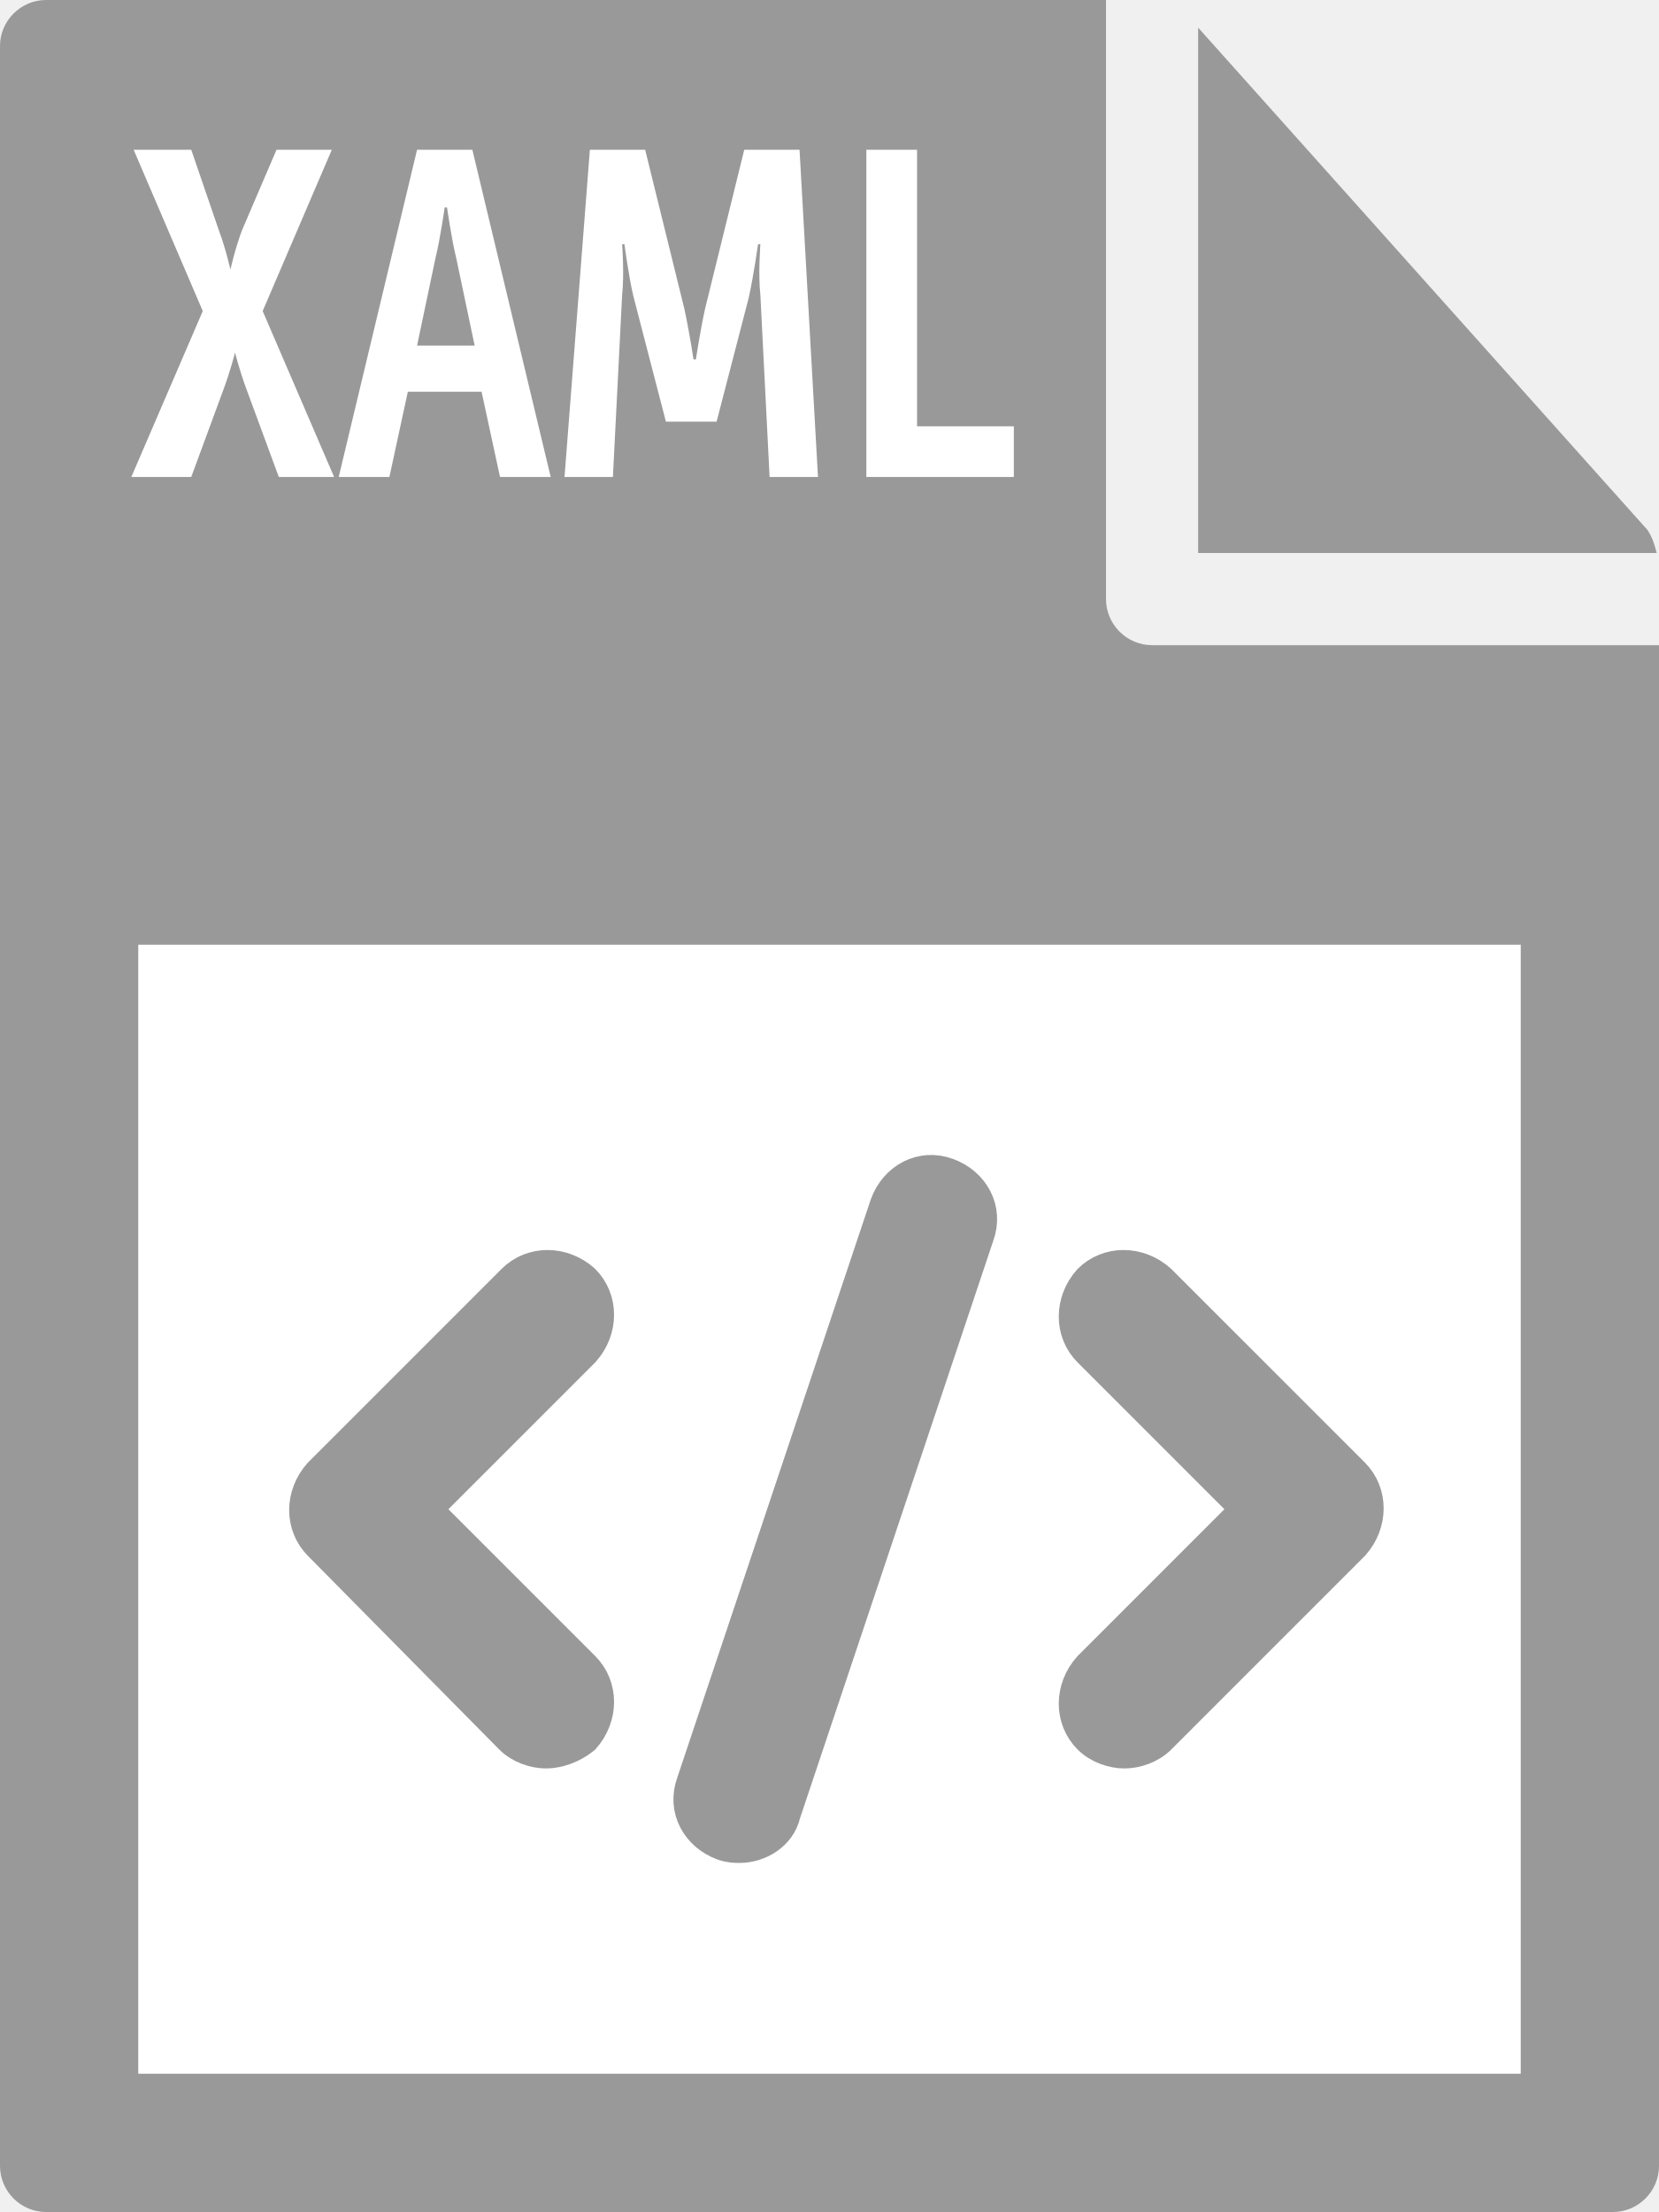
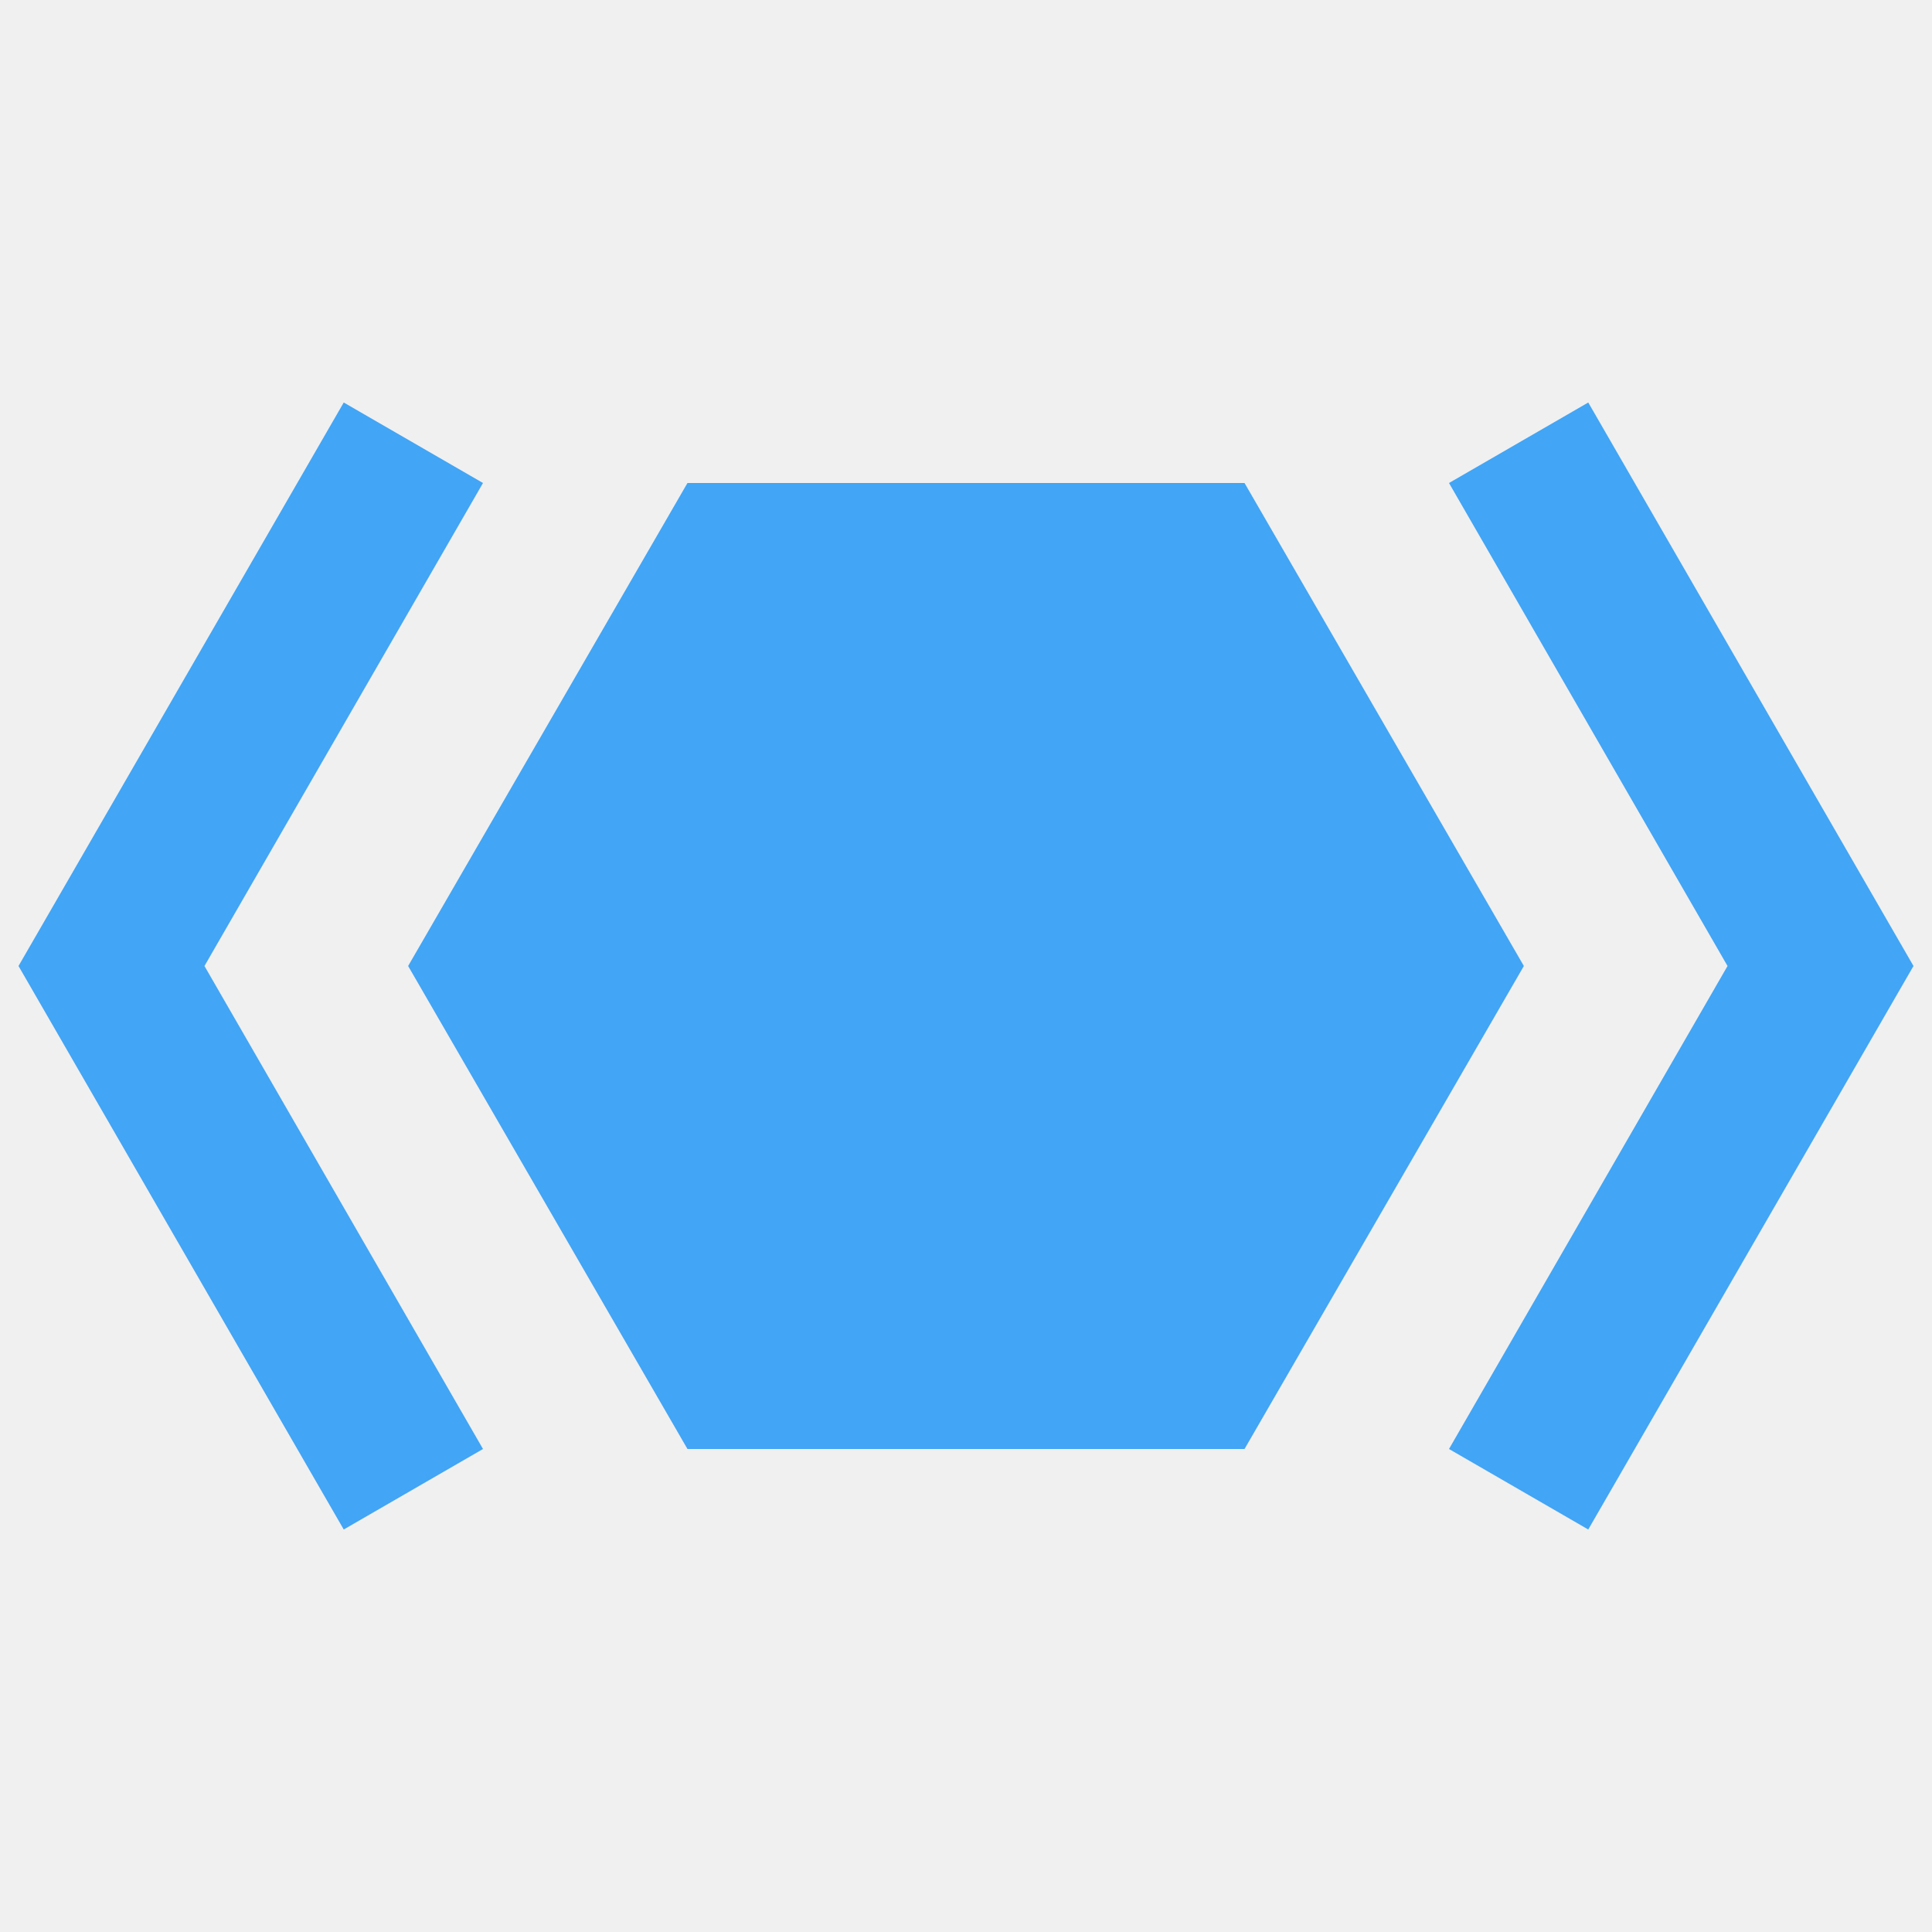
- <svg xmlns="http://www.w3.org/2000/svg" viewBox="0 0 72 96">
-   <style>.st0{fill:#999}</style>
-   <path class="st0" d="M0 2v92c0 1.1.9 2 2 2h68c1.1 0 2-.9 2-2V28H50c-1.1 0-2-.9-2-2V0H2C.9 0 0 .9 0 2z" />
-   <path class="st0" d="M71.9 24c-.1-.4-.2-.7-.4-1L52 1.2V24h19.9z" />
-   <path d="M6 41h60v49H6zm2.8-27.5l-3-7h2.5L9.5 10c.3.8.5 1.7.5 1.7s.2-.9.5-1.7L12 6.5h2.4l-3 7 3.1 7.2h-2.4l-1.4-3.8c-.3-.8-.5-1.6-.5-1.6s-.2.8-.5 1.6l-1.4 3.8H5.7l3.1-7.2zm9.3-7h2.4l3.4 14.2h-2.2l-.8-3.7h-3.2l-.8 3.7h-2.2l3.4-14.2zm2.5 8.5l-.8-3.8c-.2-.8-.4-2.2-.4-2.2h-.1s-.2 1.4-.4 2.2l-.8 3.8h2.5zm5-8.5H28l1.7 6.9c.2.9.4 2.2.4 2.2h.1s.2-1.3.4-2.2l1.7-6.9h2.4l.8 14.2h-2.1l-.4-7.9c-.1-.9 0-2.2 0-2.2h-.1s-.2 1.4-.4 2.3l-1.4 5.4h-2.2l-1.4-5.4c-.2-.8-.4-2.3-.4-2.3H27s.1 1.3 0 2.2l-.4 7.9h-2.1l1.1-14.2zm12 0h2.2v12H44v2.2h-6.4V6.5z" fill="#fff" />
-   <path d="M23.7 76c-.5 0-1.1-.2-1.5-.6L13.9 67c-.8-.8-.8-2.1 0-3l8.4-8.4c.8-.8 2.1-.8 3 0 .8.8.8 2.1 0 3l-6.9 6.9 6.9 6.9c.8.8.8 2.1 0 3-.5.4-1.1.6-1.6.6zm25.1 0c-.5 0-1.1-.2-1.5-.6-.8-.8-.8-2.1 0-3l6.9-6.9-6.9-6.9c-.8-.8-.8-2.1 0-3 .8-.8 2.1-.8 3 0l8.4 8.4c.8.8.8 2.1 0 3l-8.4 8.4c-.4.4-1 .6-1.5.6zm-16.7 4.1c-.2 0-.4 0-.7-.1-1.1-.4-1.7-1.5-1.3-2.6l8.4-25.1c.4-1.1 1.5-1.7 2.6-1.3 1.1.4 1.7 1.5 1.3 2.6L34 78.7c-.2.9-1.1 1.4-1.9 1.4z" fill="#999" stroke="#999" stroke-width="1.5" stroke-miterlimit="10" />
+ <svg xmlns="http://www.w3.org/2000/svg" version="1.1" viewBox="0 0 24 24">
+   <path d="m18.93 12l-3.47 6h-6.92l-3.47-6 3.47-6h6.92l3.47 6m4.84 0l-4.04 7-1.73-1 3.46-6-3.46-6 1.73-1 4.04 7m-23.54 0l4.04-7 1.73 1-3.46 6 3.46 6-1.73 1-4.04-7z" fill="#42a5f5" />
</svg>
